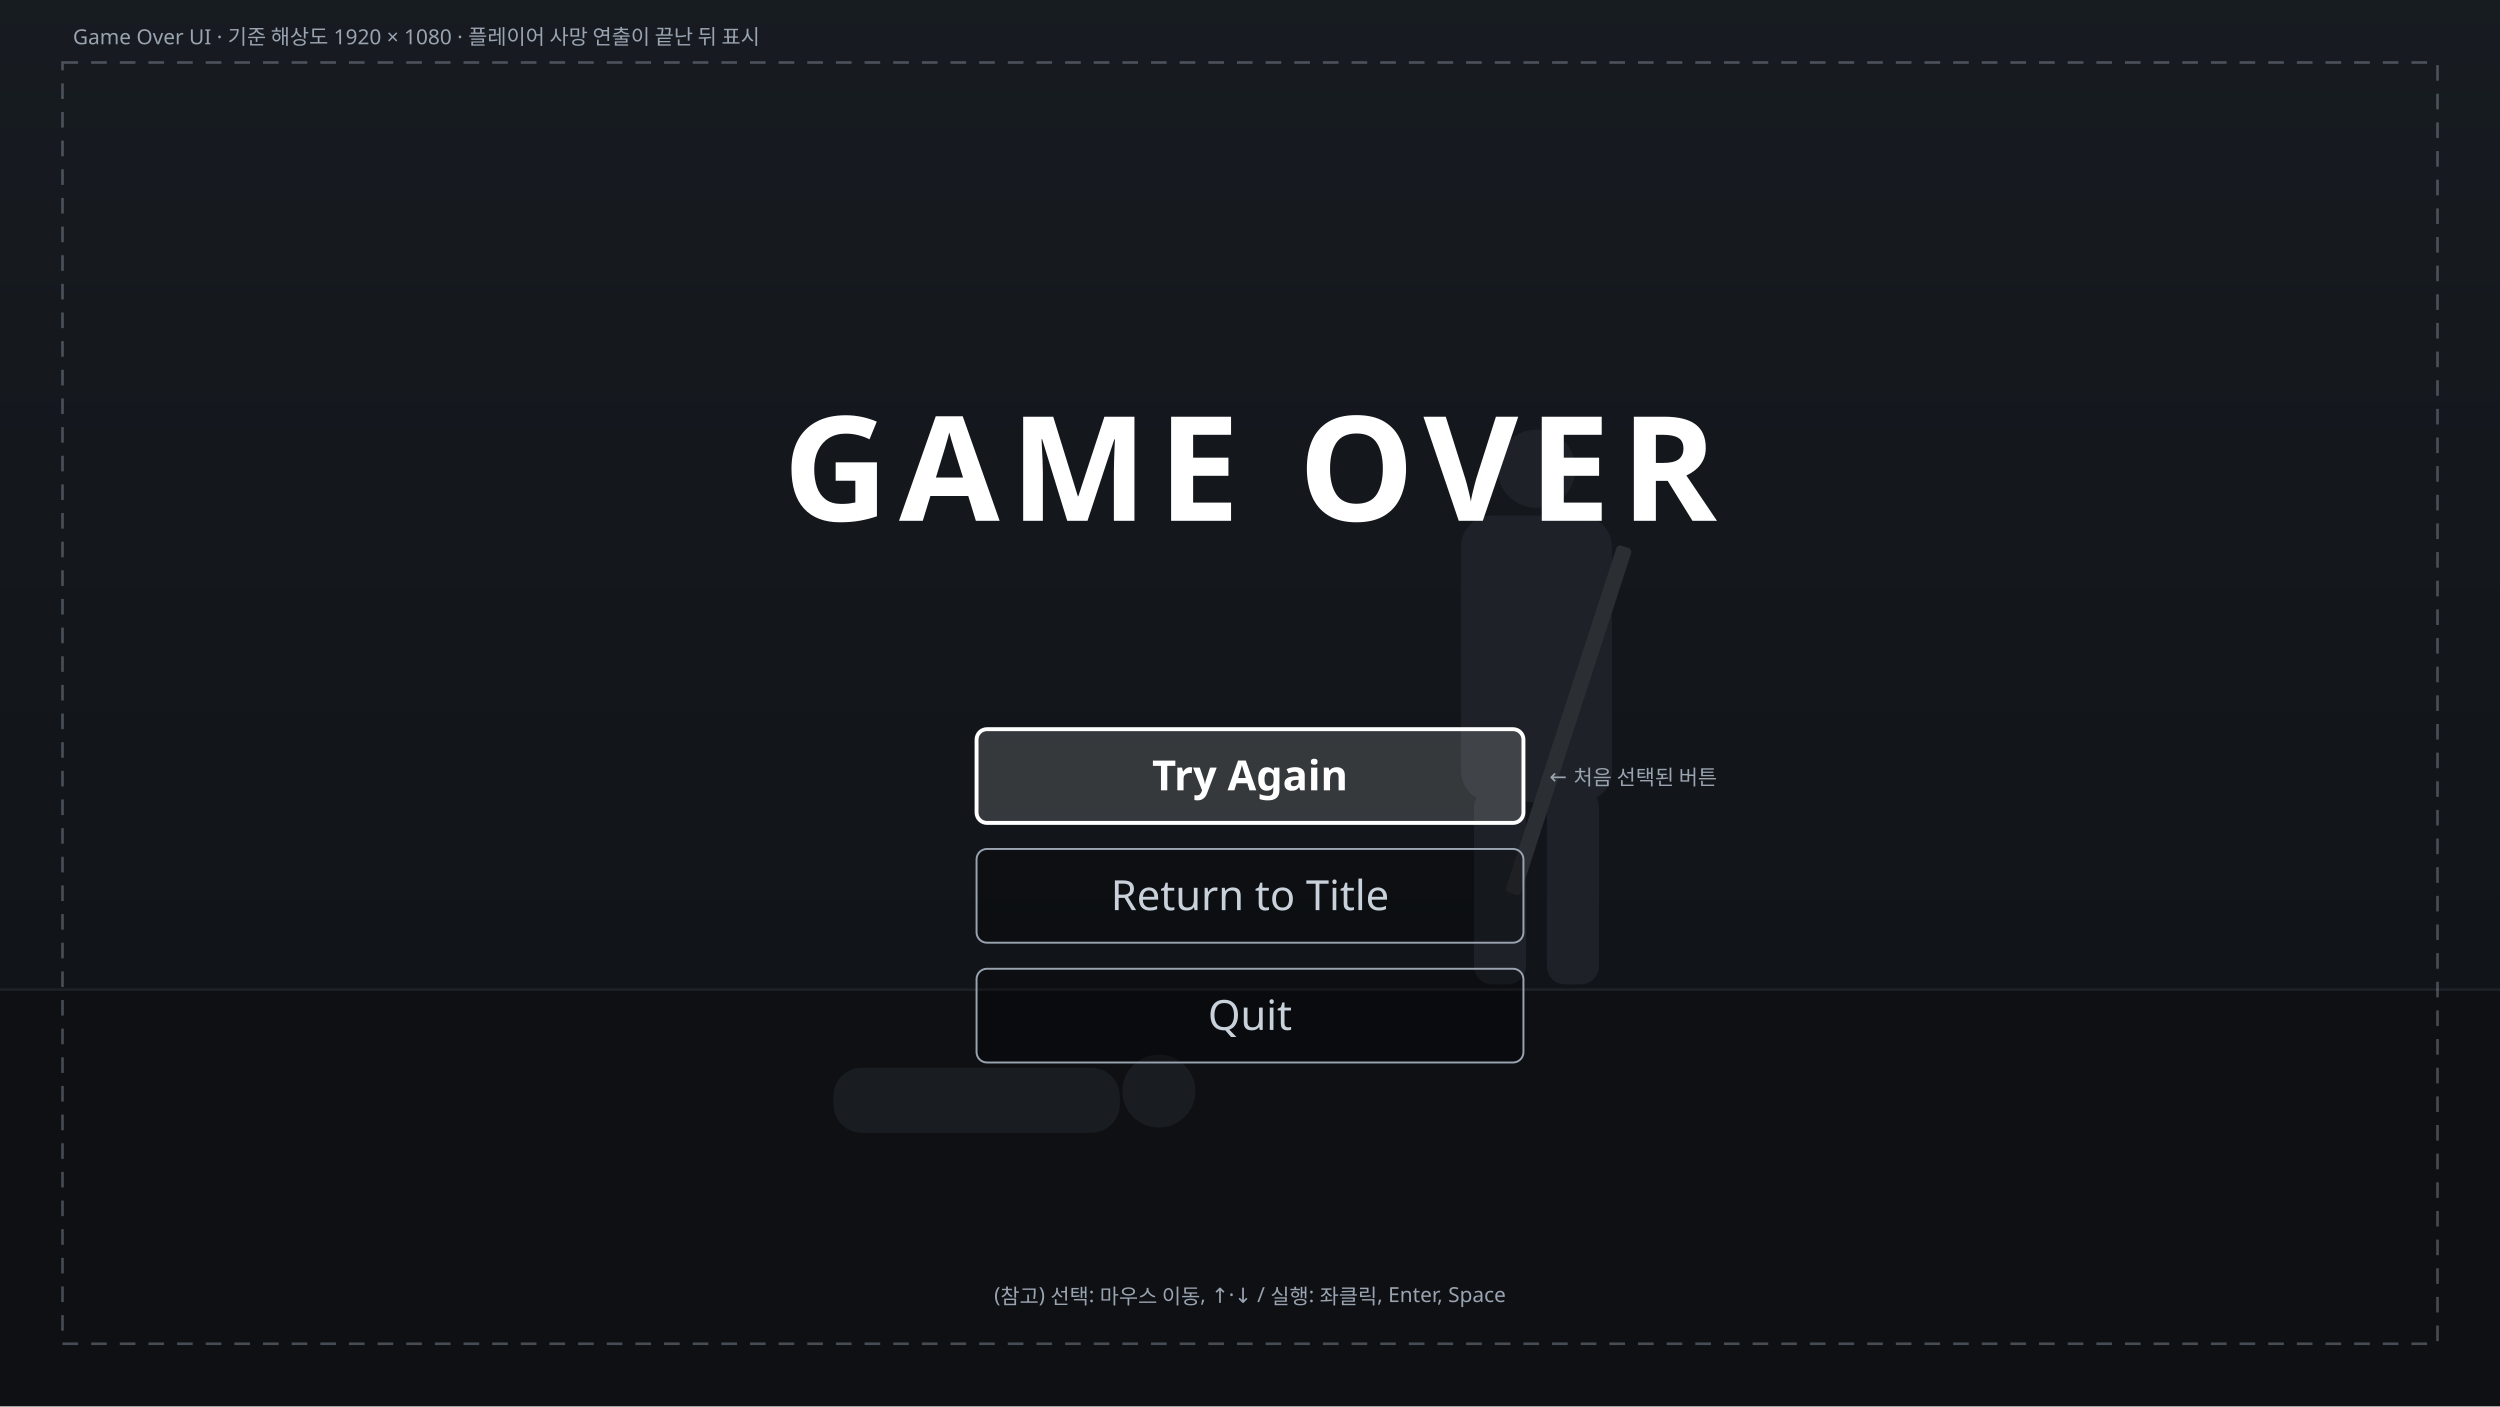
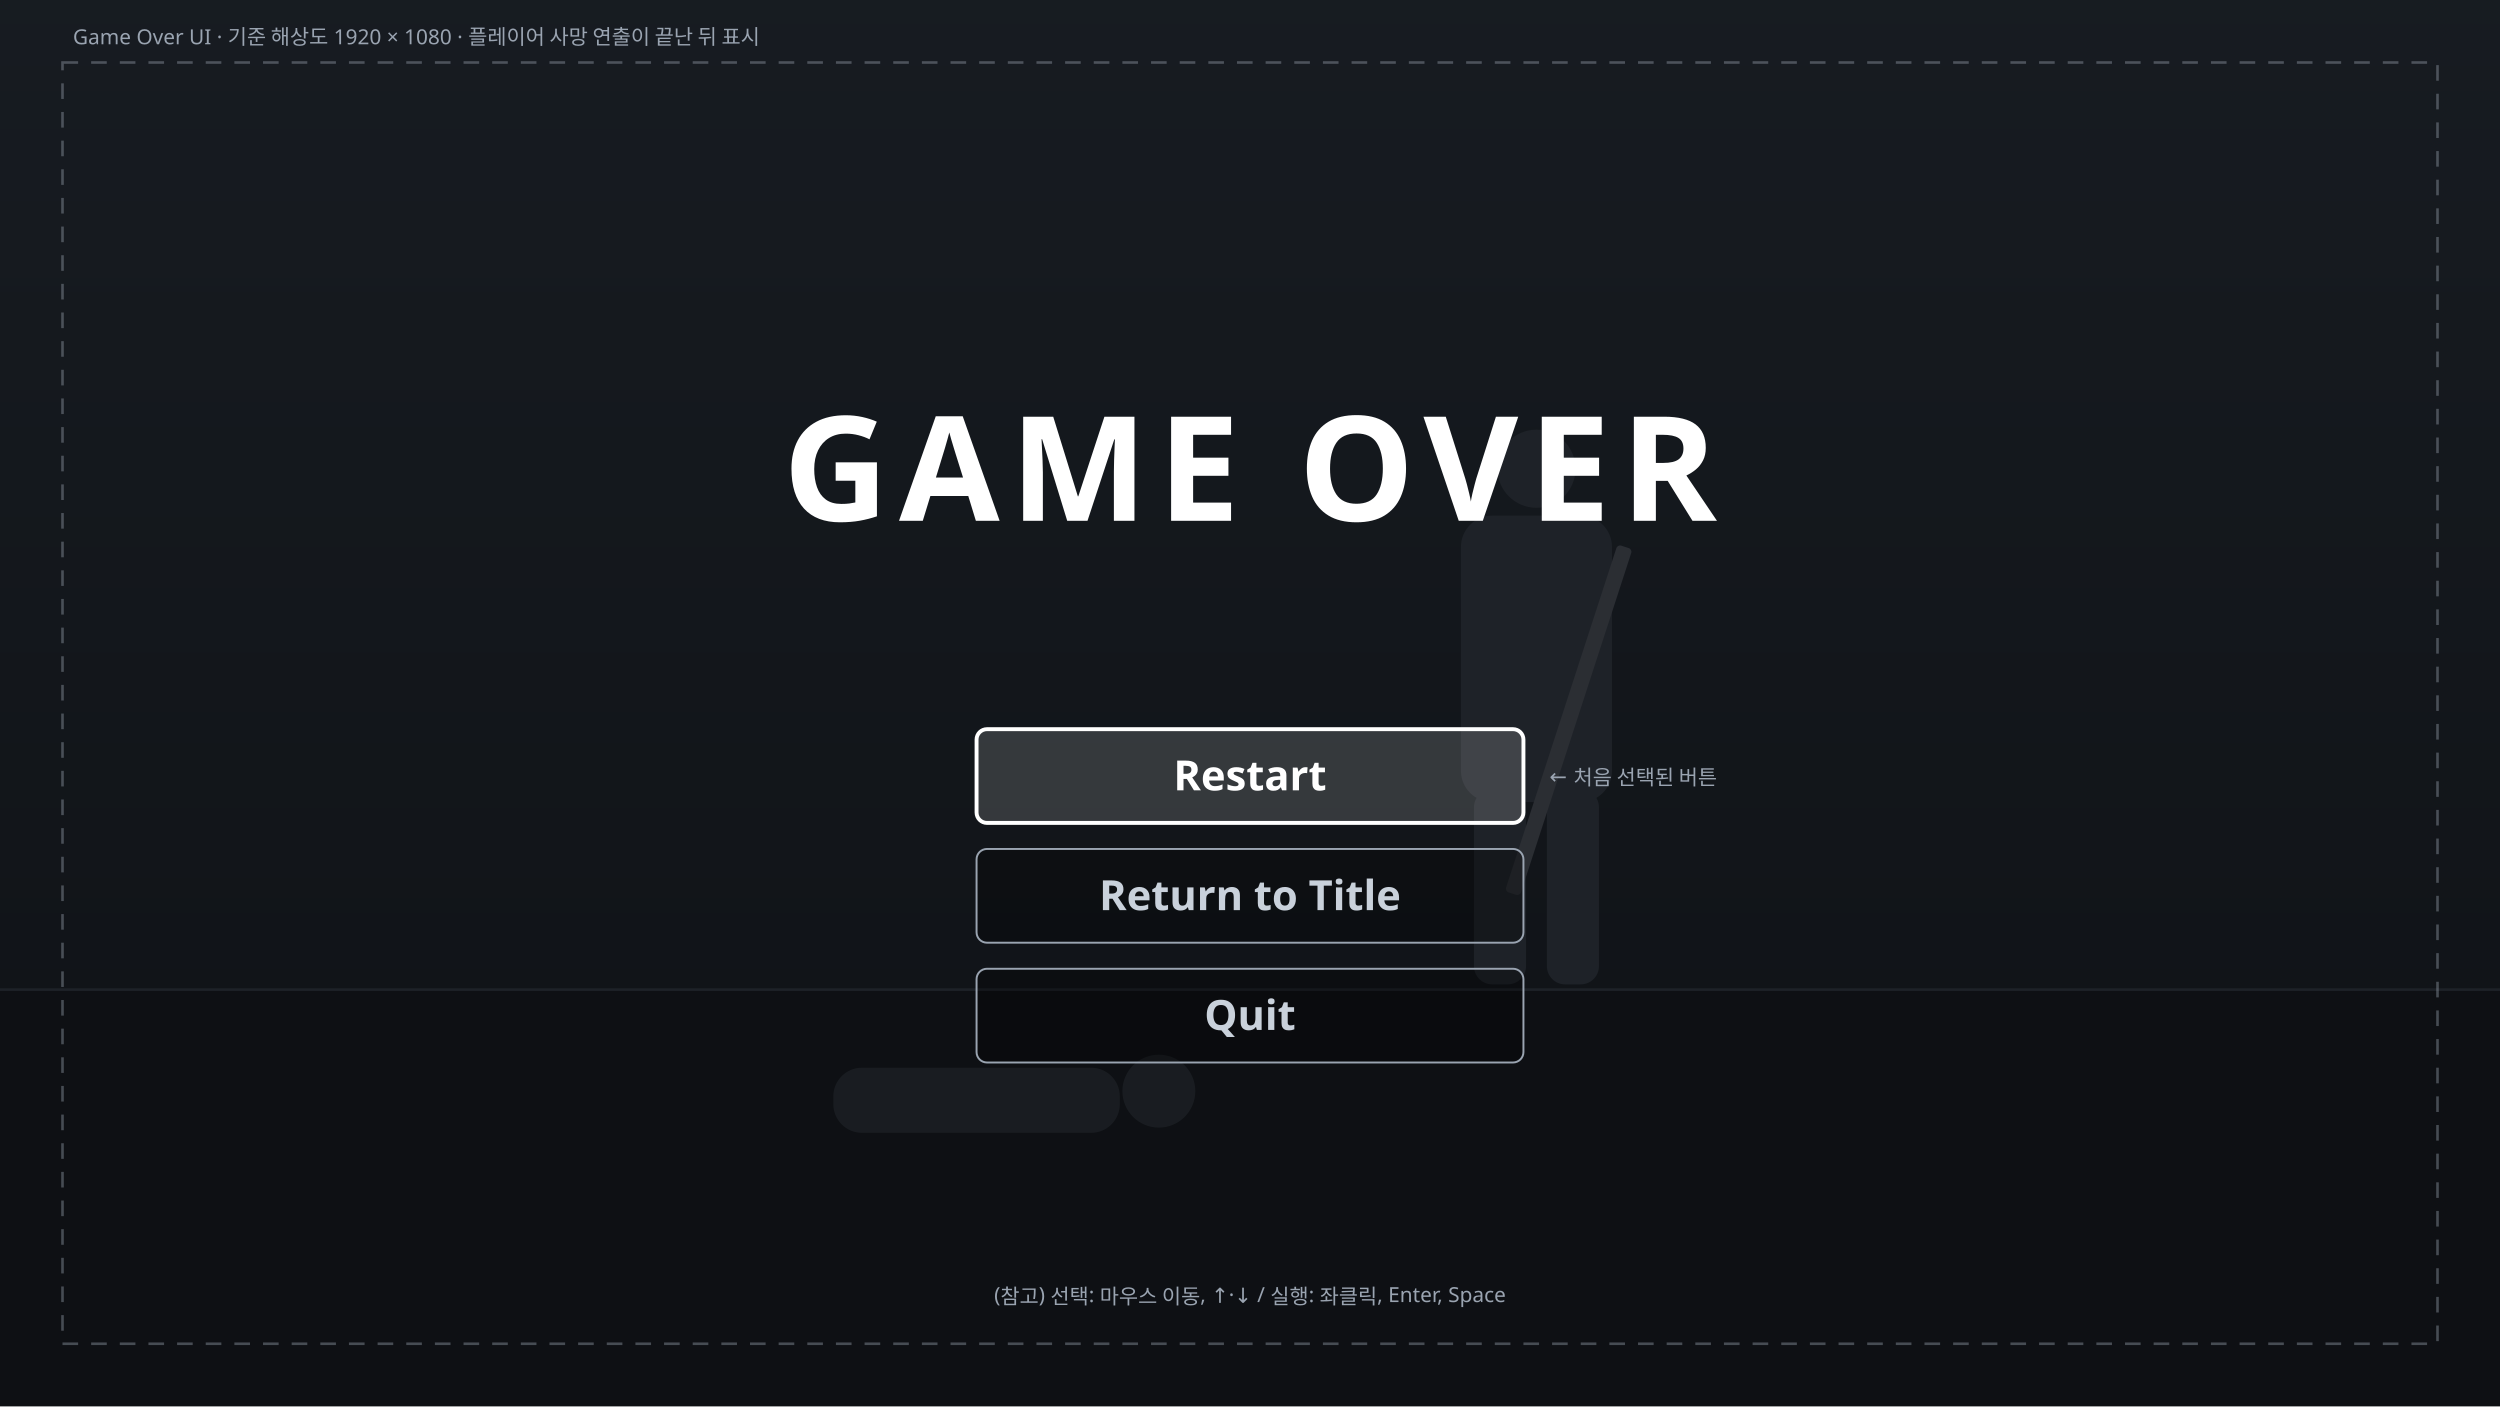
<svg xmlns="http://www.w3.org/2000/svg" width="1920" height="1080" viewBox="0 0 1920 1080" font-family="'Malgun Gothic', 'Apple SD Gothic Neo', 'Noto Sans KR', sans-serif">
  <defs>
    <linearGradient id="sky" x1="0" y1="0" x2="0" y2="1">
      <stop offset="0" stop-color="#3a4553" />
      <stop offset="1" stop-color="#2a323d" />
    </linearGradient>
  </defs>
  <rect width="1920" height="760" fill="url(#sky)" />
  <rect y="760" width="1920" height="320" fill="#222831" />
  <path d="M0 760 H1920" stroke="#4a5563" stroke-width="2" />
  <g fill="#4b5563">
    <circle cx="1180" cy="360" r="30" />
    <rect x="1122" y="396" width="116" height="220" rx="24" />
    <rect x="1132" y="606" width="40" height="150" rx="14" />
    <rect x="1188" y="606" width="40" height="150" rx="14" />
    <rect x="1242" y="420" width="12" height="280" rx="3" fill="#6b7280" transform="rotate(18 1248 420)" />
  </g>
  <g fill="#3f4753">
    <rect x="640" y="820" width="220" height="50" rx="22" />
    <circle cx="890" cy="838" r="28" />
  </g>
  <rect width="1920" height="1080" fill="#000000" fill-opacity="0.6" />
  <rect x="48" y="48" width="1824" height="984" fill="none" stroke="#9aa4b1" stroke-width="2" stroke-dasharray="12 10" opacity="0.4" />
  <text x="56" y="34" font-size="16" fill="#9aa4b1">Game Over UI · 기준 해상도 1920 × 1080 · 플레이어 사망 연출이 끝난 뒤 표시</text>
  <text x="960" y="400" font-size="112" font-weight="700" fill="#FFFFFF" text-anchor="middle" letter-spacing="8">GAME OVER</text>
-   <g font-size="32" text-anchor="middle">
+   <g font-size="32" font-weight="700" text-anchor="middle">
    <rect x="750" y="560" width="420" height="72" rx="8" fill="#FFFFFF" fill-opacity="0.15" stroke="#FFFFFF" stroke-width="3" />
-     <text x="960" y="607" fill="#FFFFFF" font-weight="700">Try Again</text>
+     <text x="960" y="607" fill="#FFFFFF">Restart</text>
    <rect x="750" y="652" width="420" height="72" rx="8" fill="#000000" fill-opacity="0.3" stroke="#9aa4b1" stroke-width="1.5" />
    <text x="960" y="699" fill="#c9d1db">Return to Title</text>
    <rect x="750" y="744" width="420" height="72" rx="8" fill="#000000" fill-opacity="0.3" stroke="#9aa4b1" stroke-width="1.5" />
    <text x="960" y="791" fill="#c9d1db">Quit</text>
  </g>
  <text x="1190" y="602" font-size="16" fill="#9aa4b1">← 처음 선택된 버튼</text>
  <text x="960" y="1000" font-size="16" fill="#9aa4b1" text-anchor="middle">(참고) 선택: 마우스 이동, ↑·↓ / 실행: 좌클릭, Enter, Space</text>
</svg>
